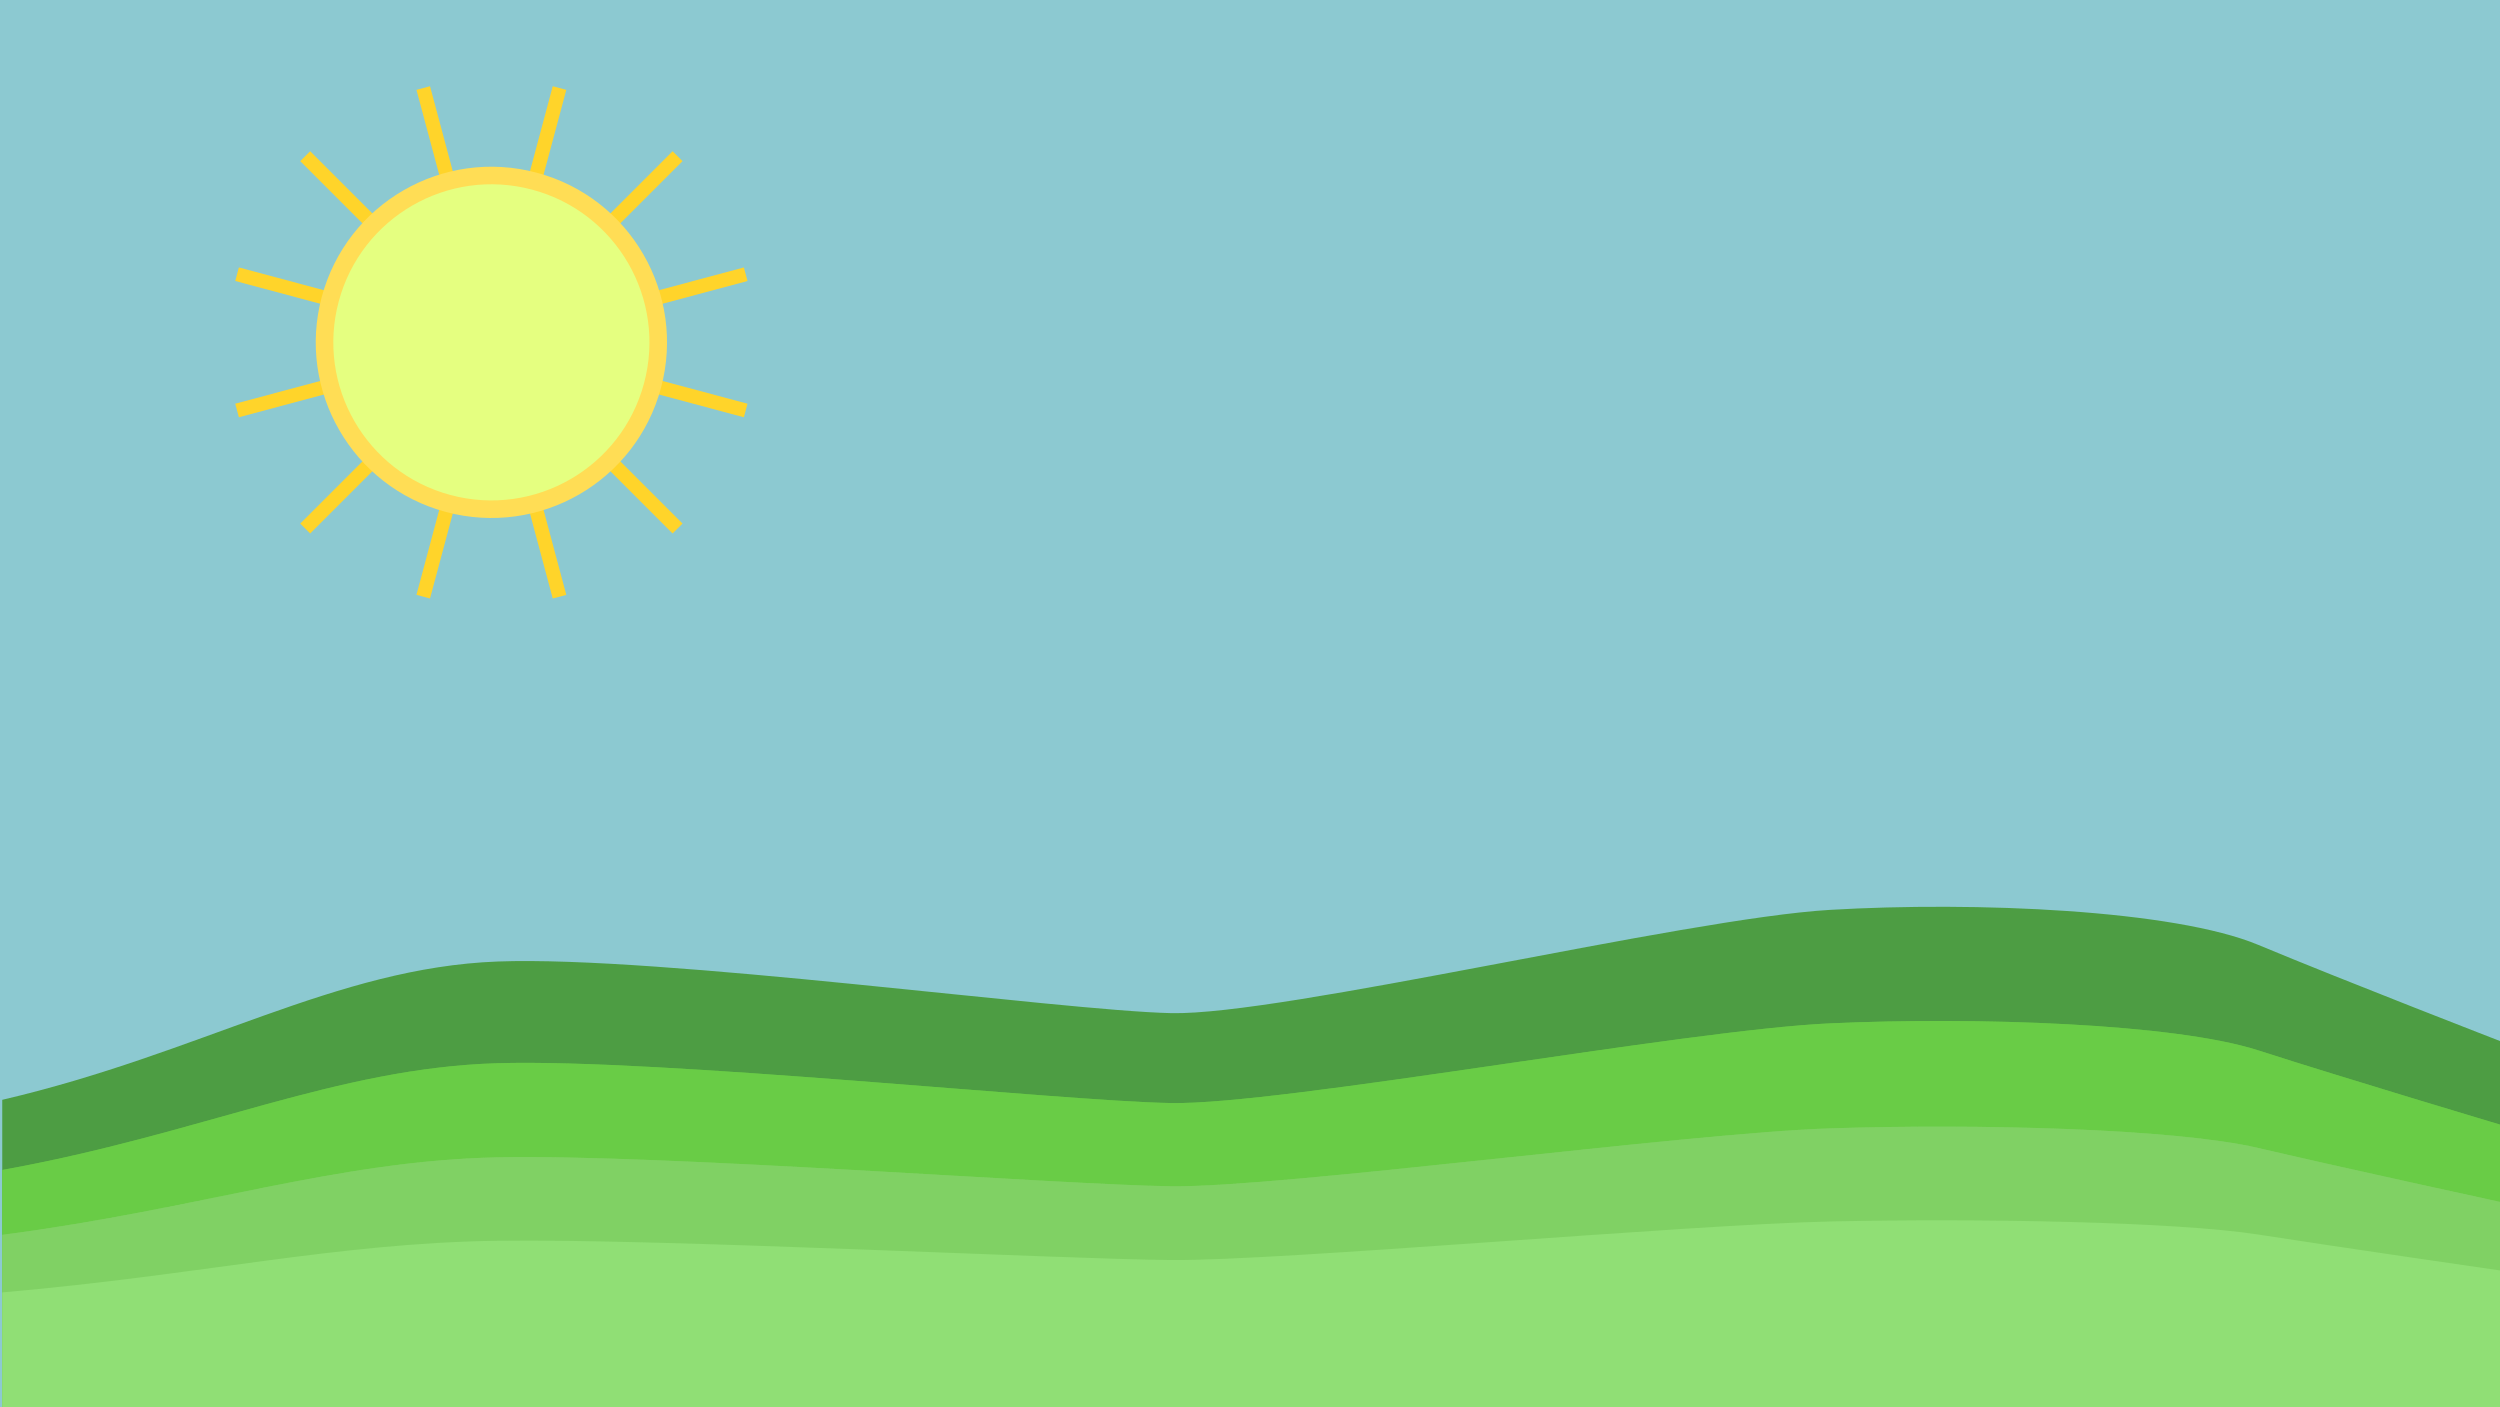
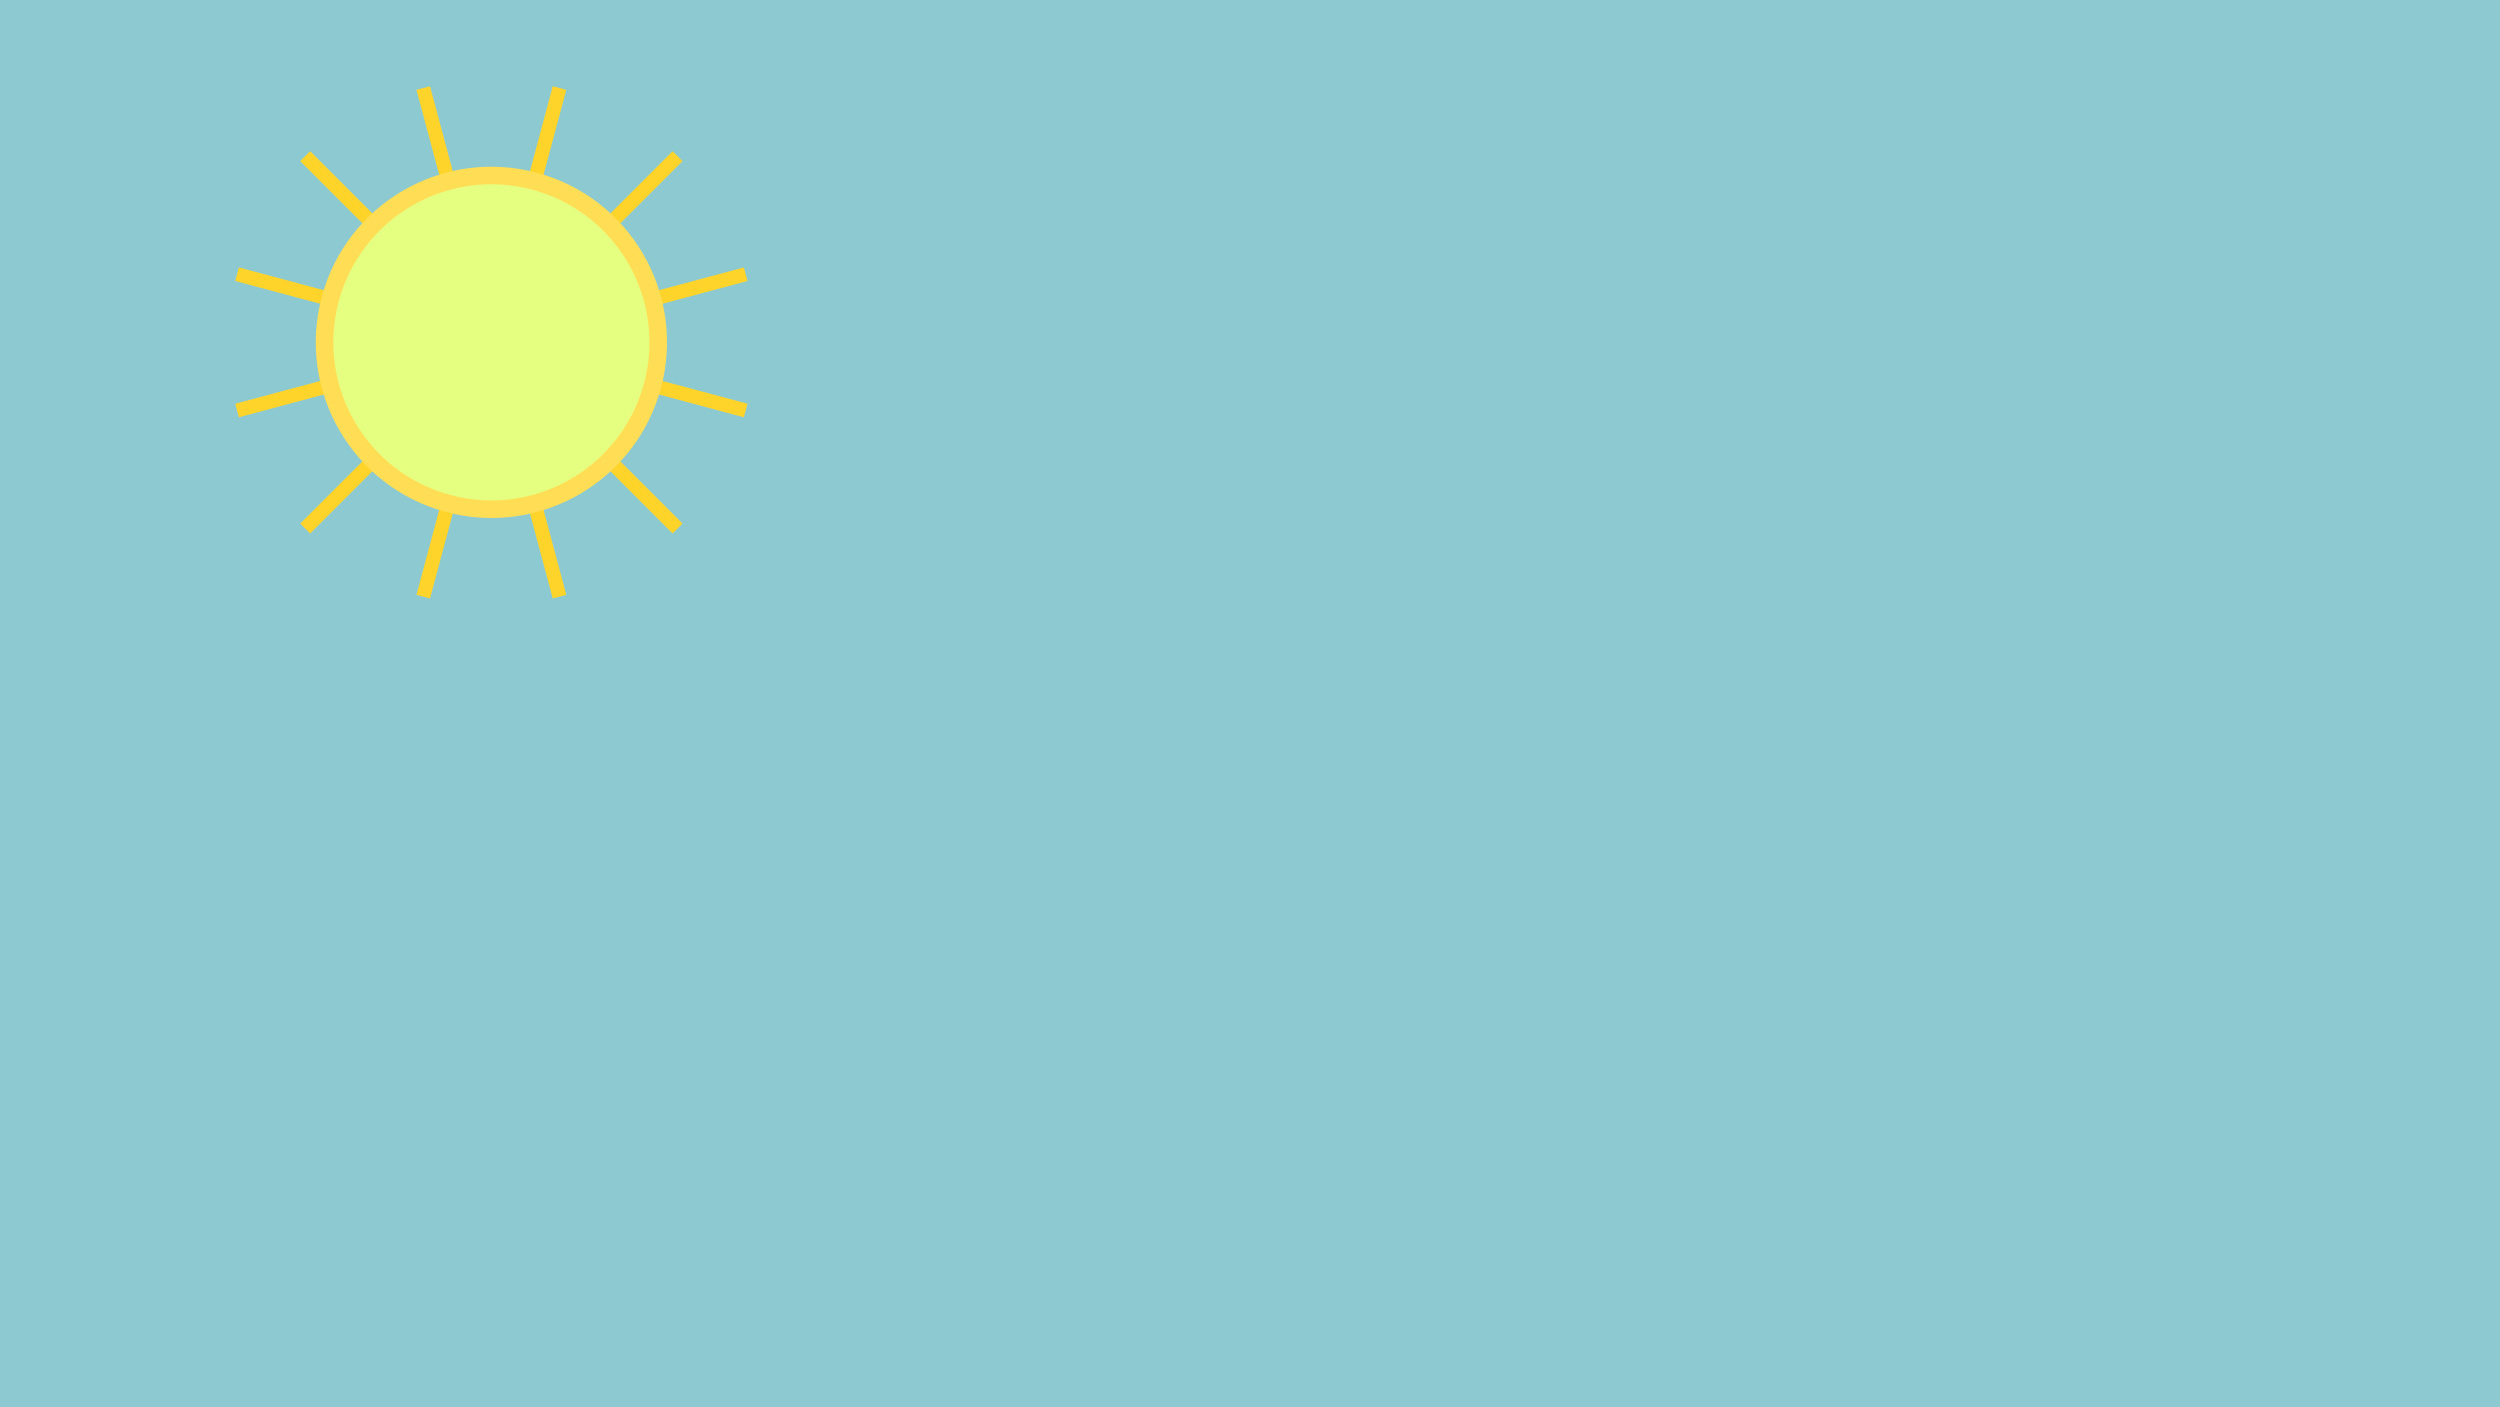
<svg xmlns="http://www.w3.org/2000/svg" width="3840.0px" height="2160.0px" viewBox="0 0 3840.0 2160.0" version="1.1" id="SVGRoot">
  <defs id="defs1858">
    </defs>
  <g id="layer3">
    <rect style="fill:#8cc9d1;fill-opacity:1" id="rect12246" width="3851.459" height="2161.436" x="-5.118" y="-0.049" />
  </g>
-   <g id="layer1">
-     <path opacity="0.8" d="m 764.432,1476.884 c -248.67,9.441 -454.745,140.919 -760.99,212.432 v 19.827 452.244 H 3846.34 v -559.876 c 0,0 -248.671,-96.302 -377.498,-150.119 -128.828,-53.816 -434.429,-67.034 -658.128,-53.816 -223.699,13.218 -841.881,162.392 -1011.656,158.615 -169.774,-3.777 -785.957,-88.749 -1034.626,-79.307 z" fill="#3d921f" id="path11182" style="stroke-width:1.389" />
-     <path opacity="0.8" d="m 764.432,1633.102 c -248.67,7.287 -454.745,108.758 -760.99,163.95 v 15.302 349.032 H 3846.34 v -432.1 c 0,0 -248.671,-74.324 -377.498,-115.858 -128.828,-41.534 -434.429,-51.735 -658.128,-41.534 -223.699,10.201 -841.881,125.331 -1011.656,122.416 -169.774,-2.915 -785.957,-68.495 -1034.626,-61.208 z" fill="#3d921f" id="path11182-2" style="fill:#6ace46;fill-opacity:1;stroke-width:1.22" />
-     <path opacity="0.8" d="m 764.432,1633.102 c -248.67,7.287 -454.745,108.758 -760.99,163.95 v 15.302 349.032 H 3846.34 v -432.1 c 0,0 -248.671,-74.324 -377.498,-115.858 -128.828,-41.534 -434.429,-51.735 -658.128,-41.534 -223.699,10.201 -841.881,125.331 -1011.656,122.416 -169.774,-2.915 -785.957,-68.495 -1034.626,-61.208 z" fill="#3d921f" id="path12105" style="fill:#6ace46;fill-opacity:1;stroke-width:1.22" />
-     <path opacity="0.8" d="m 764.432,1777.641 c -248.67,5.293 -454.745,79.002 -760.99,119.093 v 11.116 253.537 H 3846.34 v -313.877 c 0,0 -248.671,-53.989 -377.498,-84.159 -128.828,-30.17 -434.429,-37.581 -658.128,-30.17 -223.699,7.41 -841.881,91.04 -1011.656,88.923 -169.774,-2.117 -785.957,-49.754 -1034.626,-44.461 z" fill="#3d921f" id="path12105-9" style="fill:#81d165;fill-opacity:1;stroke-width:1.04" />
-     <path opacity="0.8" d="m 764.432,1777.641 c -248.671,5.293 -454.745,79.002 -760.99,119.093 v 11.116 253.537 H 3846.34 v -313.877 c 0,0 -248.671,-53.989 -377.498,-84.159 -128.828,-30.17 -434.429,-37.581 -658.128,-30.17 -223.699,7.41 -841.881,91.04 -1011.656,88.923 -169.774,-2.117 -785.957,-49.754 -1034.626,-44.461 z" fill="#3d921f" id="path12105-9-1" style="fill:#81d165;fill-opacity:1;stroke-width:1.04" />
-     <path opacity="0.8" d="m 764.432,1905.799 c -248.671,3.525 -454.745,52.618 -760.99,79.32 v 7.403 168.864 H 3846.34 v -209.053 c 0,0 -248.671,-35.959 -377.498,-56.053 -128.828,-20.095 -434.429,-25.03 -658.128,-20.095 -223.699,4.936 -841.881,60.636 -1011.656,59.226 -169.774,-1.41 -785.957,-33.138 -1034.626,-29.613 z" fill="#3d921f" id="path12105-9-1-2" style="fill:#94e279;fill-opacity:1;stroke-width:0.849" />
-   </g>
+   <g id="layer1" />
  <g id="layer4">
    <g style="fill:none" id="g51" transform="matrix(2.696051,0,0,2.696051,350.3596,121.4479)">
      <path d="m 192.687,6.146 -7.728,-2.071 -77.646,289.778 7.728,2.07 z" fill="#ffd42a" id="path21" />
      <path d="m 115.041,4.076 -7.728,2.071 77.646,289.778 7.728,-2.07 z" fill="#ffd42a" id="path23" />
      <path d="m 46.762,41.105 -5.657,5.657 212.132,212.132 5.656,-5.656 z" fill="#ffd42a" id="path25" />
      <path d="m 6.146,107.313 -2.071,7.728 289.778,77.646 2.07,-7.728 z" fill="#ffd42a" id="path27" />
      <path d="m 4.076,184.959 2.071,7.728 289.778,-77.646 -2.07,-7.728 z" fill="#ffd42a" id="path29" />
      <path d="m 41.105,253.238 5.657,5.656 212.132,-212.132 -5.656,-5.657 z" fill="#ffd42a" id="path31" />
      <path d="m 124.106,246.637 c 53.371,14.301 108.23,-17.372 122.531,-70.743 C 260.938,122.523 229.265,67.664 175.894,53.363 122.523,39.062 67.664,70.735 53.363,124.106 c -14.301,53.371 17.372,108.23 70.743,122.531 z" fill="#ffdd55" id="path33" />
      <path d="M 126.696,236.973 C 174.73,249.844 224.103,221.338 236.973,173.304 249.844,125.27 221.339,75.897 173.304,63.027 125.27,50.156 75.897,78.662 63.027,126.696 50.156,174.73 78.662,224.103 126.696,236.973 Z" fill="#e5ff80" id="path35" />
    </g>
  </g>
</svg>
